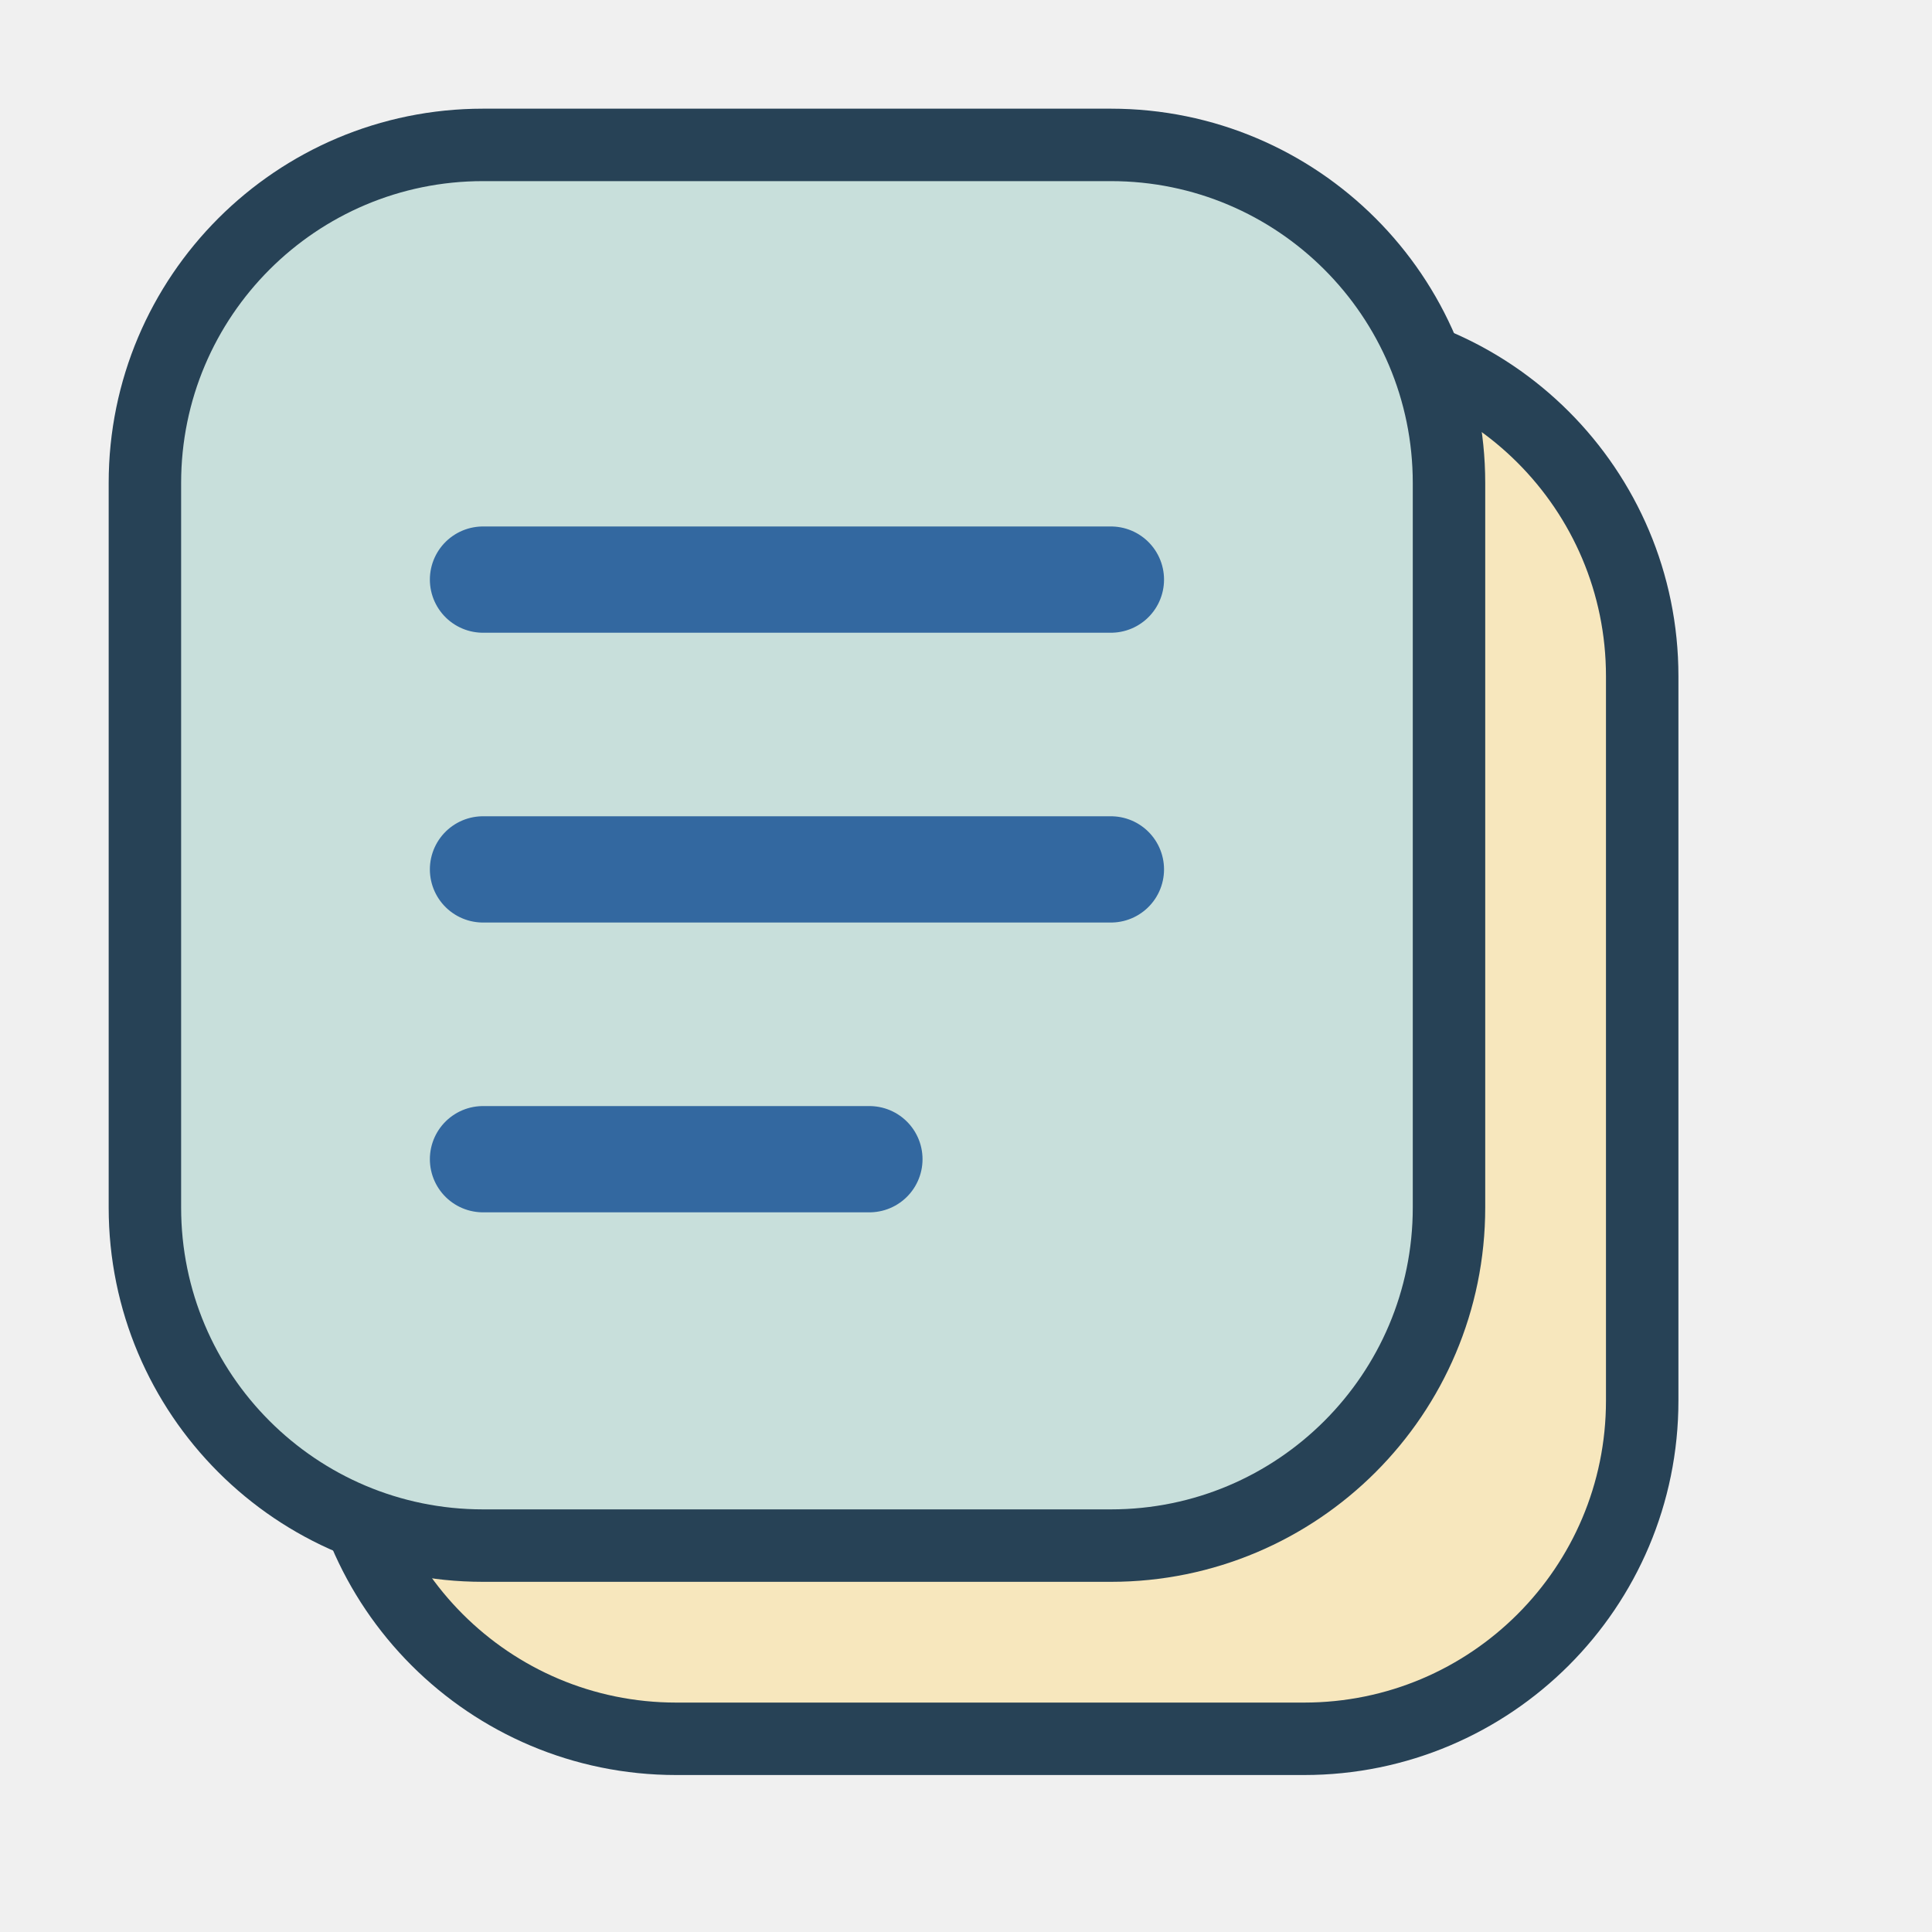
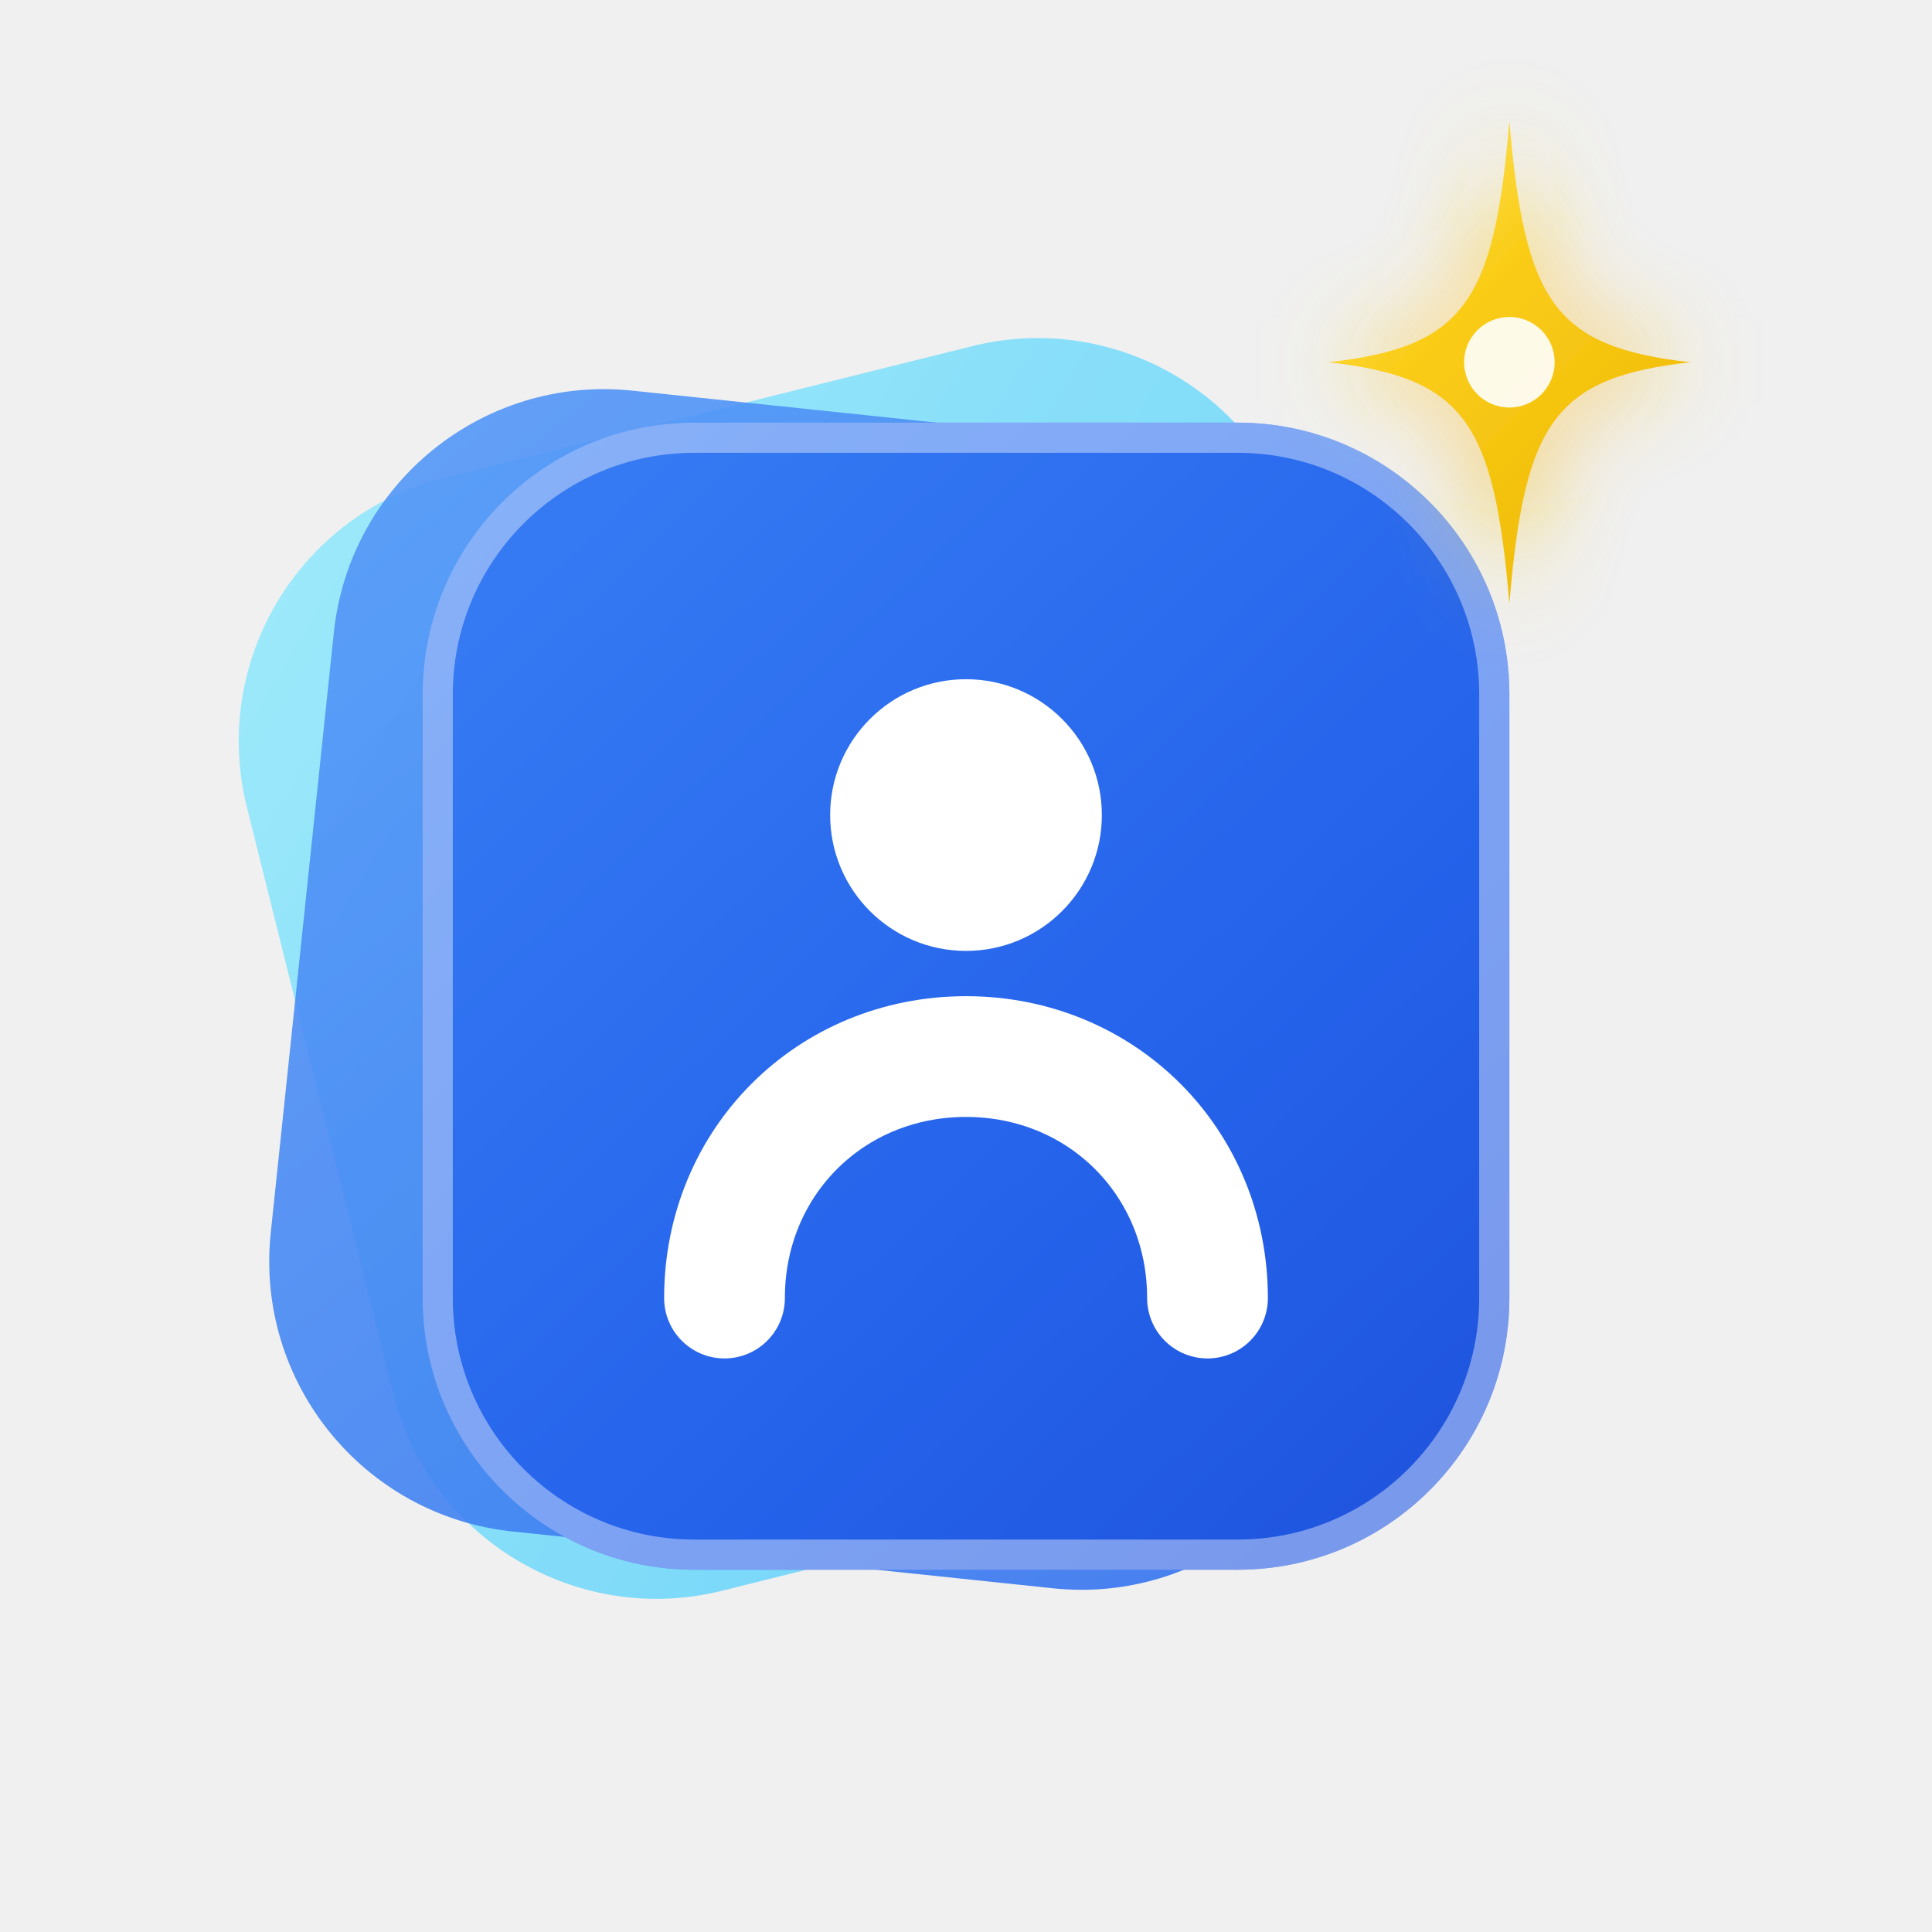
- <svg xmlns="http://www.w3.org/2000/svg" viewBox="0 0 40 40">
-   <rect x="7" y="7" width="27" height="29" rx="7" fill="#F7E7BD" stroke="#274256" stroke-width="1.5" />
-   <rect x="3" y="3" width="27" height="29" rx="7" fill="#C8DFDB" stroke="#274256" stroke-width="1.5" />
-   <path d="M10 12h13M10 18h13M10 24h8" fill="none" stroke="#3368A0" stroke-width="2.2" stroke-linecap="round" />
+ <svg xmlns="http://www.w3.org/2000/svg" viewBox="0 0 64 64" width="64" height="64" fill="none">
+   <defs>
+     <linearGradient id="bgCard1" x1="0" y1="0" x2="64" y2="64" gradientUnits="userSpaceOnUse">
+       <stop offset="0%" stop-color="#A5F3FC" />
+       <stop offset="100%" stop-color="#38BDF8" />
+     </linearGradient>
+     <linearGradient id="bgCard2" x1="0" y1="0" x2="64" y2="64" gradientUnits="userSpaceOnUse">
+       <stop offset="0%" stop-color="#60A5FA" />
+       <stop offset="100%" stop-color="#2563EB" />
+     </linearGradient>
+     <linearGradient id="frontCard" x1="10" y1="12" x2="52" y2="56" gradientUnits="userSpaceOnUse">
+       <stop offset="0%" stop-color="#3B82F6" />
+       <stop offset="60%" stop-color="#2563EB" />
+       <stop offset="100%" stop-color="#1D4ED8" />
+     </linearGradient>
+     <linearGradient id="starGrad" x1="42" y1="4" x2="58" y2="20" gradientUnits="userSpaceOnUse">
+       <stop offset="0%" stop-color="#FEF08A" />
+       <stop offset="40%" stop-color="#FACC15" />
+       <stop offset="100%" stop-color="#EAB308" />
+     </linearGradient>
+     <filter id="starGlow" x="36" y="0" width="28" height="28" filterUnits="userSpaceOnUse">
+       <feGaussianBlur stdDeviation="1.5" result="blur" />
+       <feComposite in="SourceGraphic" in2="blur" operator="over" />
+     </filter>
+   </defs>
+   <rect x="6" y="18" width="36" height="38" rx="9" transform="rotate(-14 6 18)" fill="url(#bgCard1)" opacity="0.85" />
+   <rect x="12" y="12" width="36" height="38" rx="9" transform="rotate(6 12 12)" fill="url(#bgCard2)" opacity="0.9" />
+   <rect x="14" y="14" width="36" height="38" rx="9" fill="url(#frontCard)" />
+   <rect x="14.5" y="14.5" width="35" height="37" rx="8.5" stroke="rgba(255,255,255,0.4)" stroke-width="1" />
+   <circle cx="32" cy="27" r="4.5" fill="#FFFFFF" />
+   <path d="M24 43C24 38.5 27.5 35 32 35C36.5 35 40 38.5 40 43" stroke="#FFFFFF" stroke-width="4" stroke-linecap="round" />
+   <g filter="url(#starGlow)">
+     <path d="M50 4C50.5 10 51.5 11.5 56 12C51.5 12.5 50.5 14 50 20C49.5 14 48.5 12.5 44 12C48.5 11.5 49.5 10 50 4Z" fill="url(#starGrad)" />
+     <circle cx="50" cy="12" r="1.5" fill="#FFFFFF" opacity="0.9" />
+   </g>
</svg>
